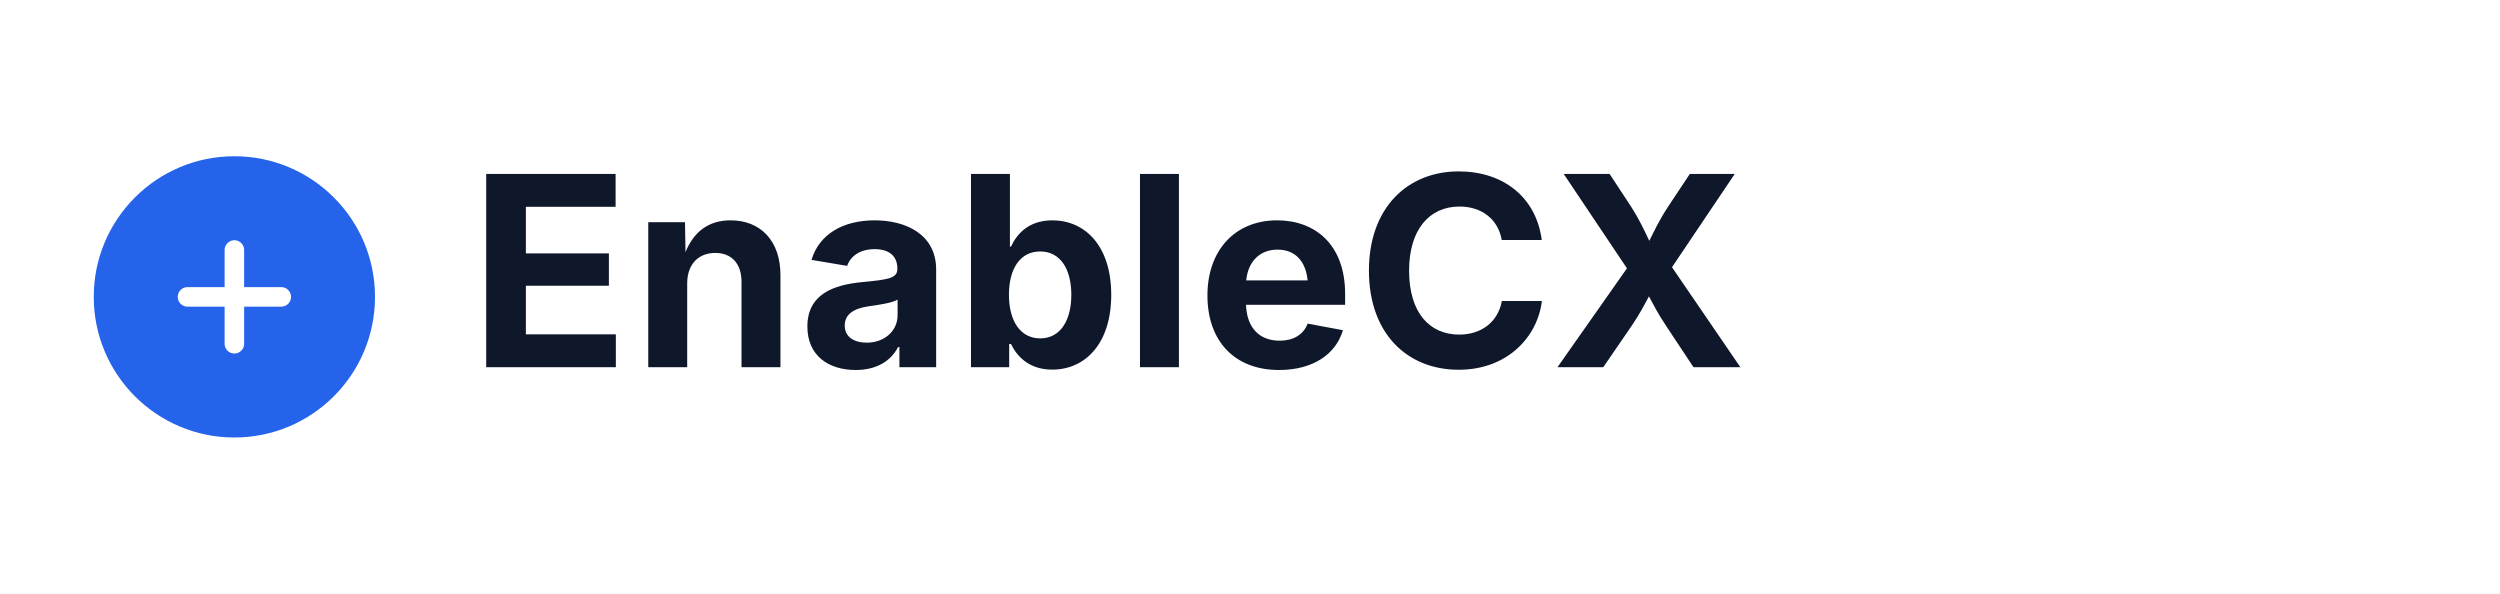
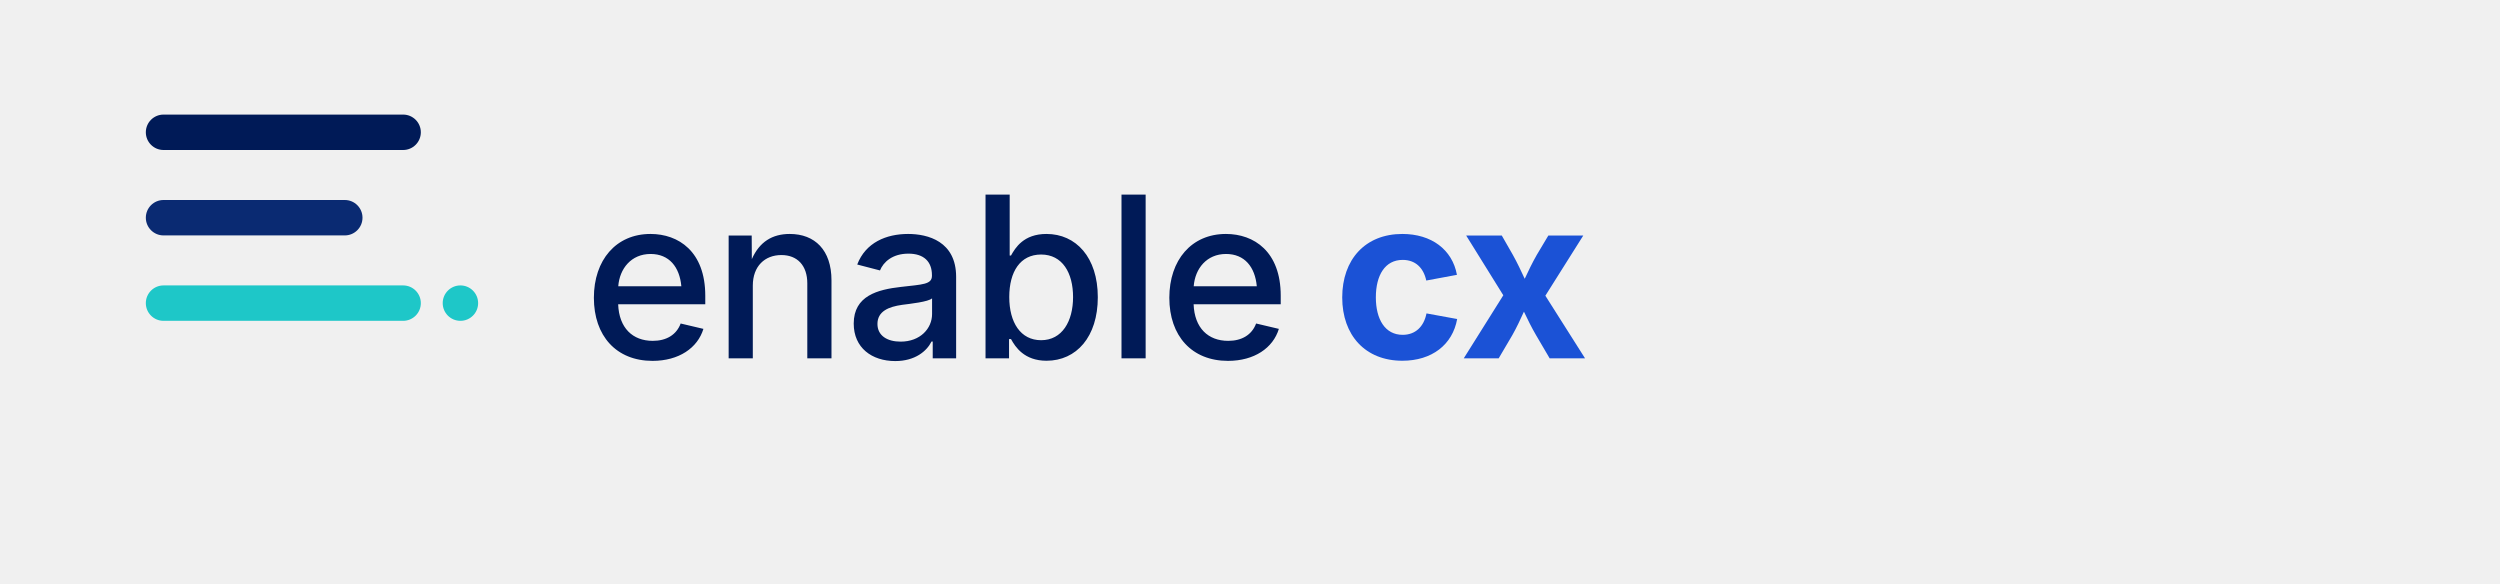
- <svg xmlns="http://www.w3.org/2000/svg" viewBox="0 0 320 76" role="img" aria-label="EnableCX">
-   <rect width="320" height="76" fill="white" />
-   <g fill="#0f172a">
-     <circle cx="30" cy="38" r="18" fill="#2563eb" />
-     <path d="M24 38h12M30 32v12" stroke="#ffffff" stroke-width="2.5" stroke-linecap="round" />
-     <text x="60" y="47" font-family="Inter, Arial, sans-serif" font-size="34" font-weight="700" letter-spacing="0.2">
-       EnableCX
-     </text>
+ <svg xmlns="http://www.w3.org/2000/svg" width="1200" height="280" viewBox="0 0 1200 280" fill="none" role="img" aria-label="EnableCX">
+   <g transform="translate(70 55)">
+     <rect x="0" y="0" width="132" height="17" rx="8.5" fill="#001A57" />
+     <rect x="0" y="41" width="104" height="17" rx="8.5" fill="#0A2A72" />
+     <rect x="0" y="82" width="132" height="17" rx="8.5" fill="#1EC7C8" />
+     <circle cx="151" cy="90.5" r="8.5" fill="#1EC7C8" />
+   </g>
+   <g transform="translate(280 40)">
+     <text x="0" y="132" fill="#001A57" font-family="Inter, Avenir Next, Segoe UI, Helvetica, Arial, sans-serif" font-size="108" font-weight="450" letter-spacing="-1.5">enable</text>
+     <text x="360" y="132" fill="#1B52D6" font-family="Inter, Avenir Next, Segoe UI, Helvetica, Arial, sans-serif" font-size="108" font-weight="650" letter-spacing="-1.0">cx</text>
  </g>
</svg>
